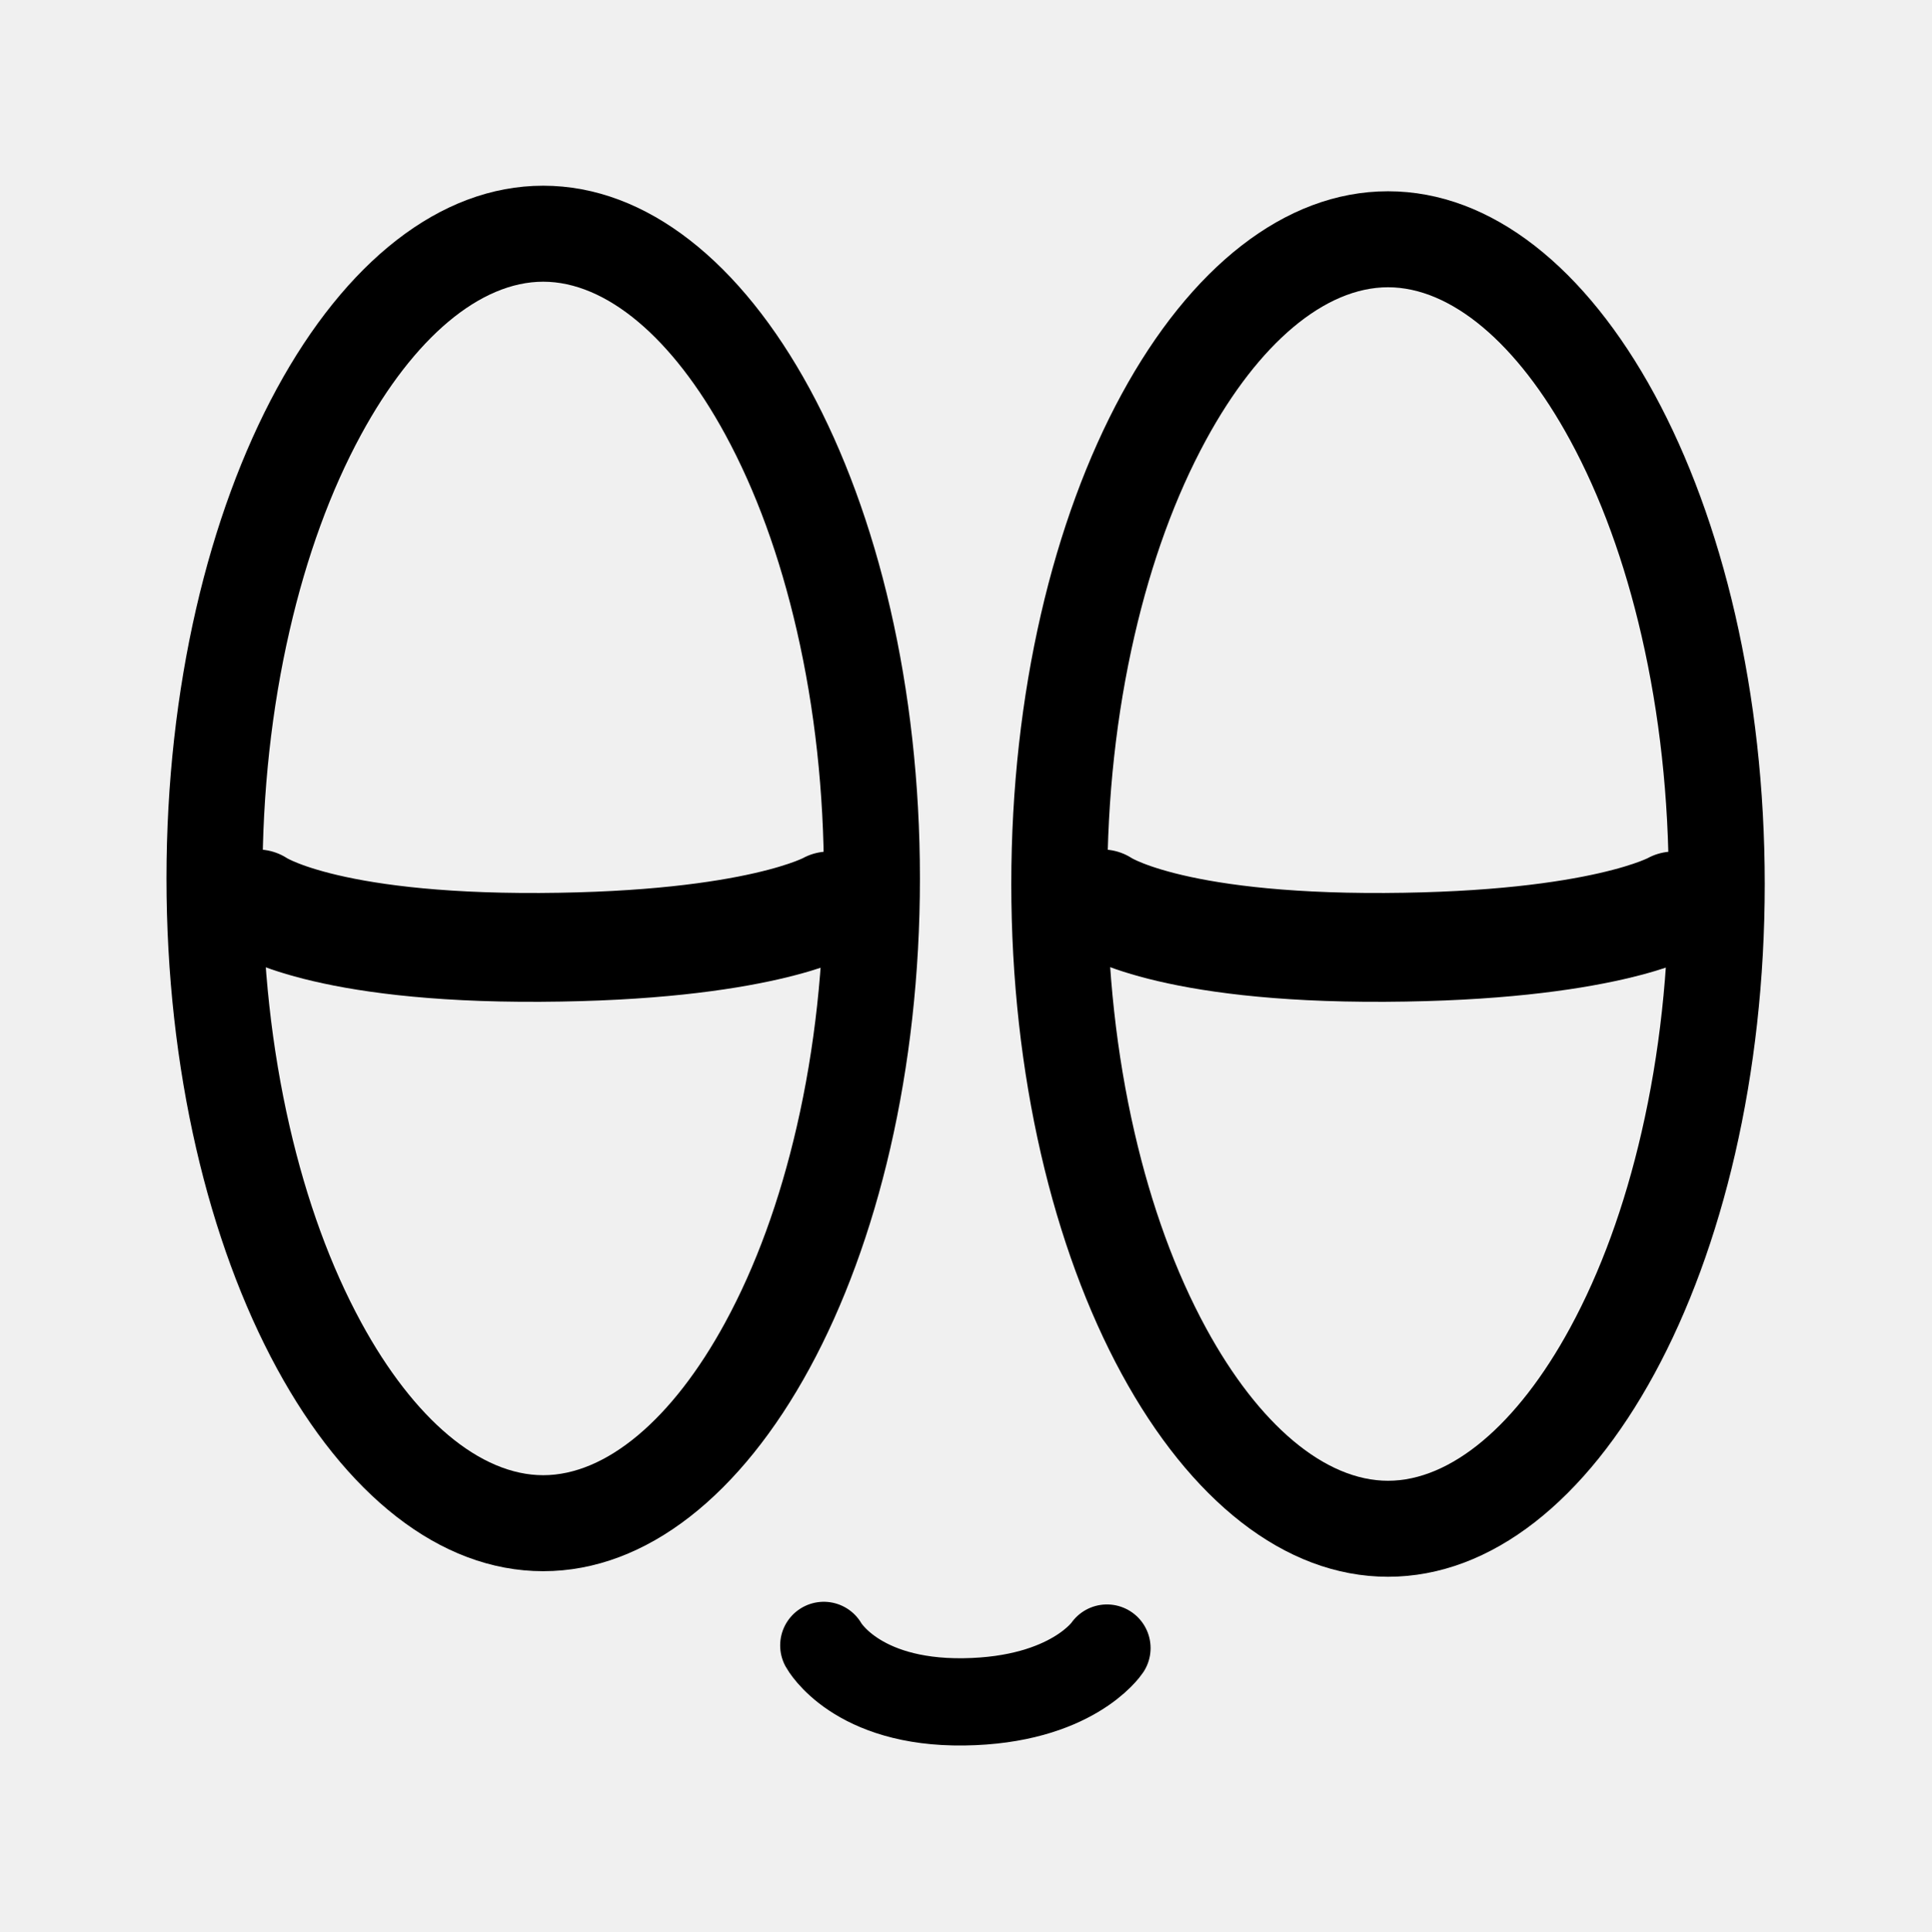
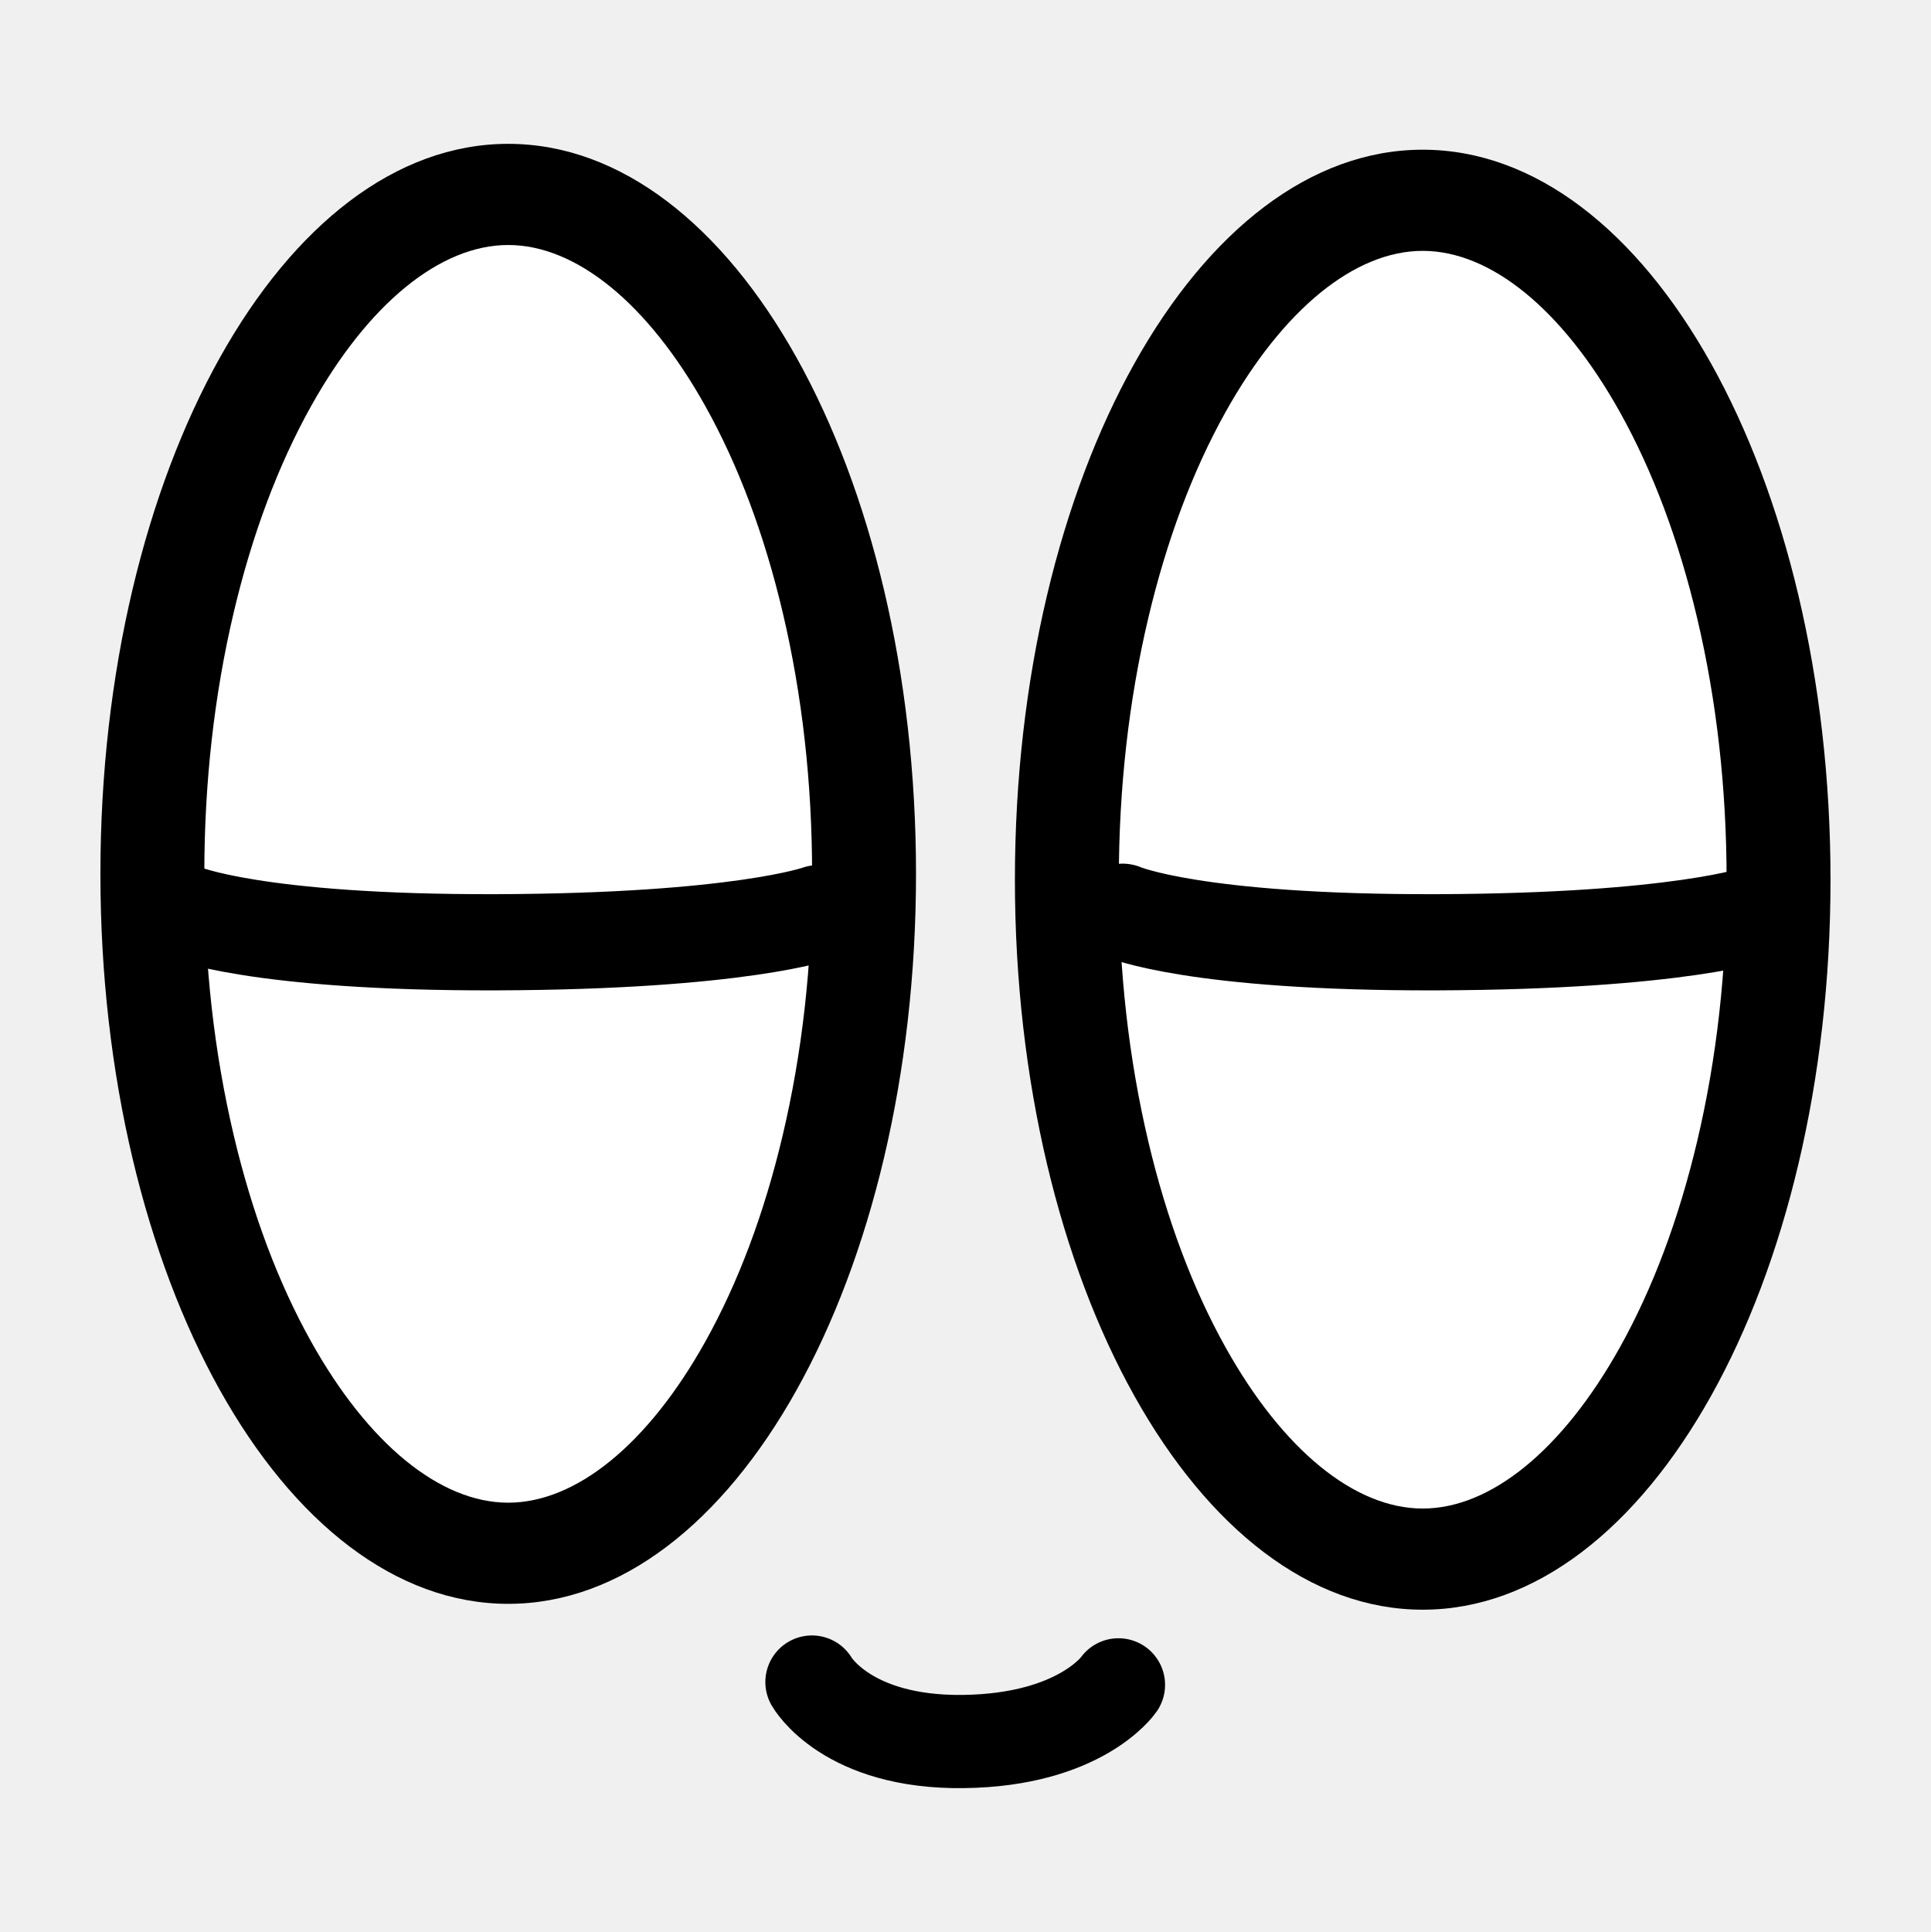
- <svg xmlns="http://www.w3.org/2000/svg" id="Icons" viewBox="0 0 580 580" version="1.1" width="580" height="580">
-   <defs id="defs5" />
-   <g id="g1" transform="translate(0,5.773737)">
-     <path d="m 163.14,78.83 c 18.89,0 38.81,16.72 54.67,45.88 9.14,16.81 16.37,36.6 21.48,58.82 5.41,23.53 8.16,48.6 8.16,74.52 0,25.92 -2.74,50.99 -8.16,74.52 -5.11,22.22 -12.34,42.01 -21.48,58.82 -15.85,29.16 -35.78,45.88 -54.67,45.88 -18.89,0 -38.81,-16.72 -54.67,-45.88 -9.14,-16.81 -16.37,-36.6 -21.48,-58.82 -5.41,-23.53 -8.16,-48.6 -8.16,-74.52 0,-25.92 2.74,-50.99 8.16,-74.52 5.11,-22.22 12.34,-42.01 21.48,-58.82 15.85,-29.16 35.78,-45.88 54.67,-45.88 m 0,-28.83 C 100.66,50 50,143.15 50,258.05 c 0,114.9 50.65,208.05 113.14,208.05 62.49,0 113.14,-93.15 113.14,-208.05 C 276.28,143.15 225.62,50 163.14,50 Z" fill="#000000" stroke-width="0" id="path1" />
-     <path d="m 416.86,80.5 c 18.89,0 38.81,16.72 54.67,45.88 9.14,16.81 16.37,36.6 21.48,58.82 5.41,23.53 8.16,48.6 8.16,74.52 0,25.92 -2.74,50.99 -8.16,74.52 -5.11,22.22 -12.34,42.01 -21.48,58.82 -15.85,29.16 -35.78,45.88 -54.67,45.88 -18.89,0 -38.81,-16.72 -54.67,-45.88 -9.14,-16.81 -16.37,-36.6 -21.48,-58.82 -5.41,-23.53 -8.16,-48.6 -8.16,-74.52 0,-25.92 2.74,-50.99 8.16,-74.52 5.11,-22.22 12.34,-42.01 21.48,-58.82 15.85,-29.16 35.78,-45.88 54.67,-45.88 m 0,-28.83 c -62.48,0 -113.14,93.15 -113.14,208.05 0,114.9 50.65,208.05 113.14,208.05 C 479.35,467.77 530,374.62 530,259.72 530,144.82 479.35,51.67 416.86,51.67 Z" fill="#000000" stroke-width="0" id="path3" />
-     <path d="m 247.41,488.39 c 0,0 9.54,17.38 42.04,16.95 32.51,-0.43 43,-16.15 43,-16.15" fill="none" stroke="#000000" stroke-linecap="round" stroke-miterlimit="10" stroke-width="26.21" id="path5" />
-     <path d="m 77.345,265.691 c 0,0 19.25,13.394 84.827,13.062 65.598,-0.331 86.764,-12.446 86.764,-12.446" fill="none" stroke="#000000" stroke-linecap="round" stroke-miterlimit="10" stroke-width="32.684" id="path5-3" />
-     <path d="m 331.065,265.691 c 0,0 19.25,13.394 84.827,13.062 65.598,-0.331 86.764,-12.446 86.764,-12.446" fill="none" stroke="#000000" stroke-linecap="round" stroke-miterlimit="10" stroke-width="32.684" id="path5-3-8" />
-   </g>
+ <svg xmlns="http://www.w3.org/2000/svg" id="Icons" viewBox="0 0 1024 1024.45" version="1.1" width="1024" height="1024.45">
+   <defs id="defs7" />
+   <path d="m 269.512,823.612 c -47.194,0 -92.916,-35.294 -128.699,-99.371 -38.688,-69.249 -60.001,-161.903 -60.001,-260.902 0,-98.999 21.313,-191.653 60.001,-260.883 35.802,-64.077 81.505,-99.371 128.699,-99.371 47.194,0 92.916,35.294 128.699,99.371 38.688,69.249 60.001,161.903 60.001,260.883 0,98.98 -21.313,191.653 -60.001,260.902 -35.802,64.077 -81.505,99.371 -128.699,99.371 z" fill="#ffffff" stroke-width="0" id="path1" />
+   <path d="m 269.512,129.914 c 36.108,0 74.184,31.108 104.5,85.361 17.471,31.275 31.291,68.095 41.058,109.436 10.341,43.778 15.598,90.422 15.598,138.647 0,48.225 -5.237,94.868 -15.598,138.647 -9.768,41.341 -23.587,78.161 -41.058,109.436 -30.297,54.253 -68.392,85.361 -104.5,85.361 -36.108,0 -74.184,-31.108 -104.5,-85.361 -17.471,-31.275 -31.291,-68.095 -41.058,-109.436 -10.341,-43.778 -15.598,-90.422 -15.598,-138.647 0,-48.225 5.237,-94.868 15.598,-138.647 9.768,-41.341 23.587,-78.161 41.058,-109.436 30.297,-54.253 68.392,-85.361 104.5,-85.361 m 0,-53.639 c -119.428,0 -216.263,173.308 -216.263,387.083 0,213.775 96.816,387.083 216.263,387.083 119.447,0 216.263,-173.308 216.263,-387.083 0,-213.775 -96.835,-387.083 -216.263,-387.083 z" fill="#000000" stroke-width="0" id="path2" />
+   <path d="m 754.488,826.7 c -47.194,0 -92.916,-35.294 -128.699,-99.371 -38.688,-69.249 -60.001,-161.903 -60.001,-260.883 0,-98.98 21.313,-191.653 60.001,-260.883 35.802,-64.077 81.505,-99.371 128.699,-99.371 47.194,0 92.916,35.294 128.699,99.371 38.688,69.249 60.001,161.903 60.001,260.883 0,98.98 -21.313,191.653 -60.001,260.883 -35.802,64.077 -81.505,99.371 -128.699,99.371 z" fill="#ffffff" stroke-width="0" id="path4" />
+   <path d="m 754.488,133.021 c 36.108,0 74.184,31.108 104.5,85.361 17.471,31.275 31.291,68.095 41.058,109.436 10.341,43.778 15.598,90.422 15.598,138.647 0,48.225 -5.237,94.868 -15.598,138.647 -9.768,41.341 -23.587,78.161 -41.058,109.436 -30.297,54.253 -68.392,85.361 -104.5,85.361 -36.108,0 -74.184,-31.108 -104.5,-85.361 -17.471,-31.275 -31.291,-68.095 -41.058,-109.436 -10.341,-43.778 -15.598,-90.422 -15.598,-138.647 0,-48.225 5.237,-94.868 15.598,-138.647 9.768,-41.341 23.587,-78.161 41.058,-109.436 30.297,-54.253 68.392,-85.361 104.5,-85.361 m 0,-53.639 c -119.428,0 -216.263,173.308 -216.263,387.083 0,213.775 96.816,387.083 216.263,387.083 119.447,0 216.263,-173.308 216.263,-387.083 0,-213.775 -96.816,-387.083 -216.263,-387.083 z" fill="#000000" stroke-width="0" id="path5" />
+   <path d="m 430.591,891.912 c 0,0 18.235,32.336 80.358,31.536 62.142,-0.8 82.193,-30.048 82.193,-30.048" fill="none" stroke="#000000" stroke-linecap="round" stroke-miterlimit="10" stroke-width="49.427" id="path7" />
+   <path d="m 96.657,483.453 c 0,0 37.833,16.596 166.72,16.186 128.927,-0.411 170.527,-15.422 170.527,-15.422" fill="none" stroke="#000000" stroke-linecap="round" stroke-miterlimit="10" stroke-width="51.005" id="path5-3" />
+   <path d="m 595.322,483.453 c 0,0 37.833,16.596 166.72,16.186 128.927,-0.411 170.527,-15.422 170.527,-15.422" fill="none" stroke="#000000" stroke-linecap="round" stroke-miterlimit="10" stroke-width="51.005" id="path5-3-8" />
</svg>
